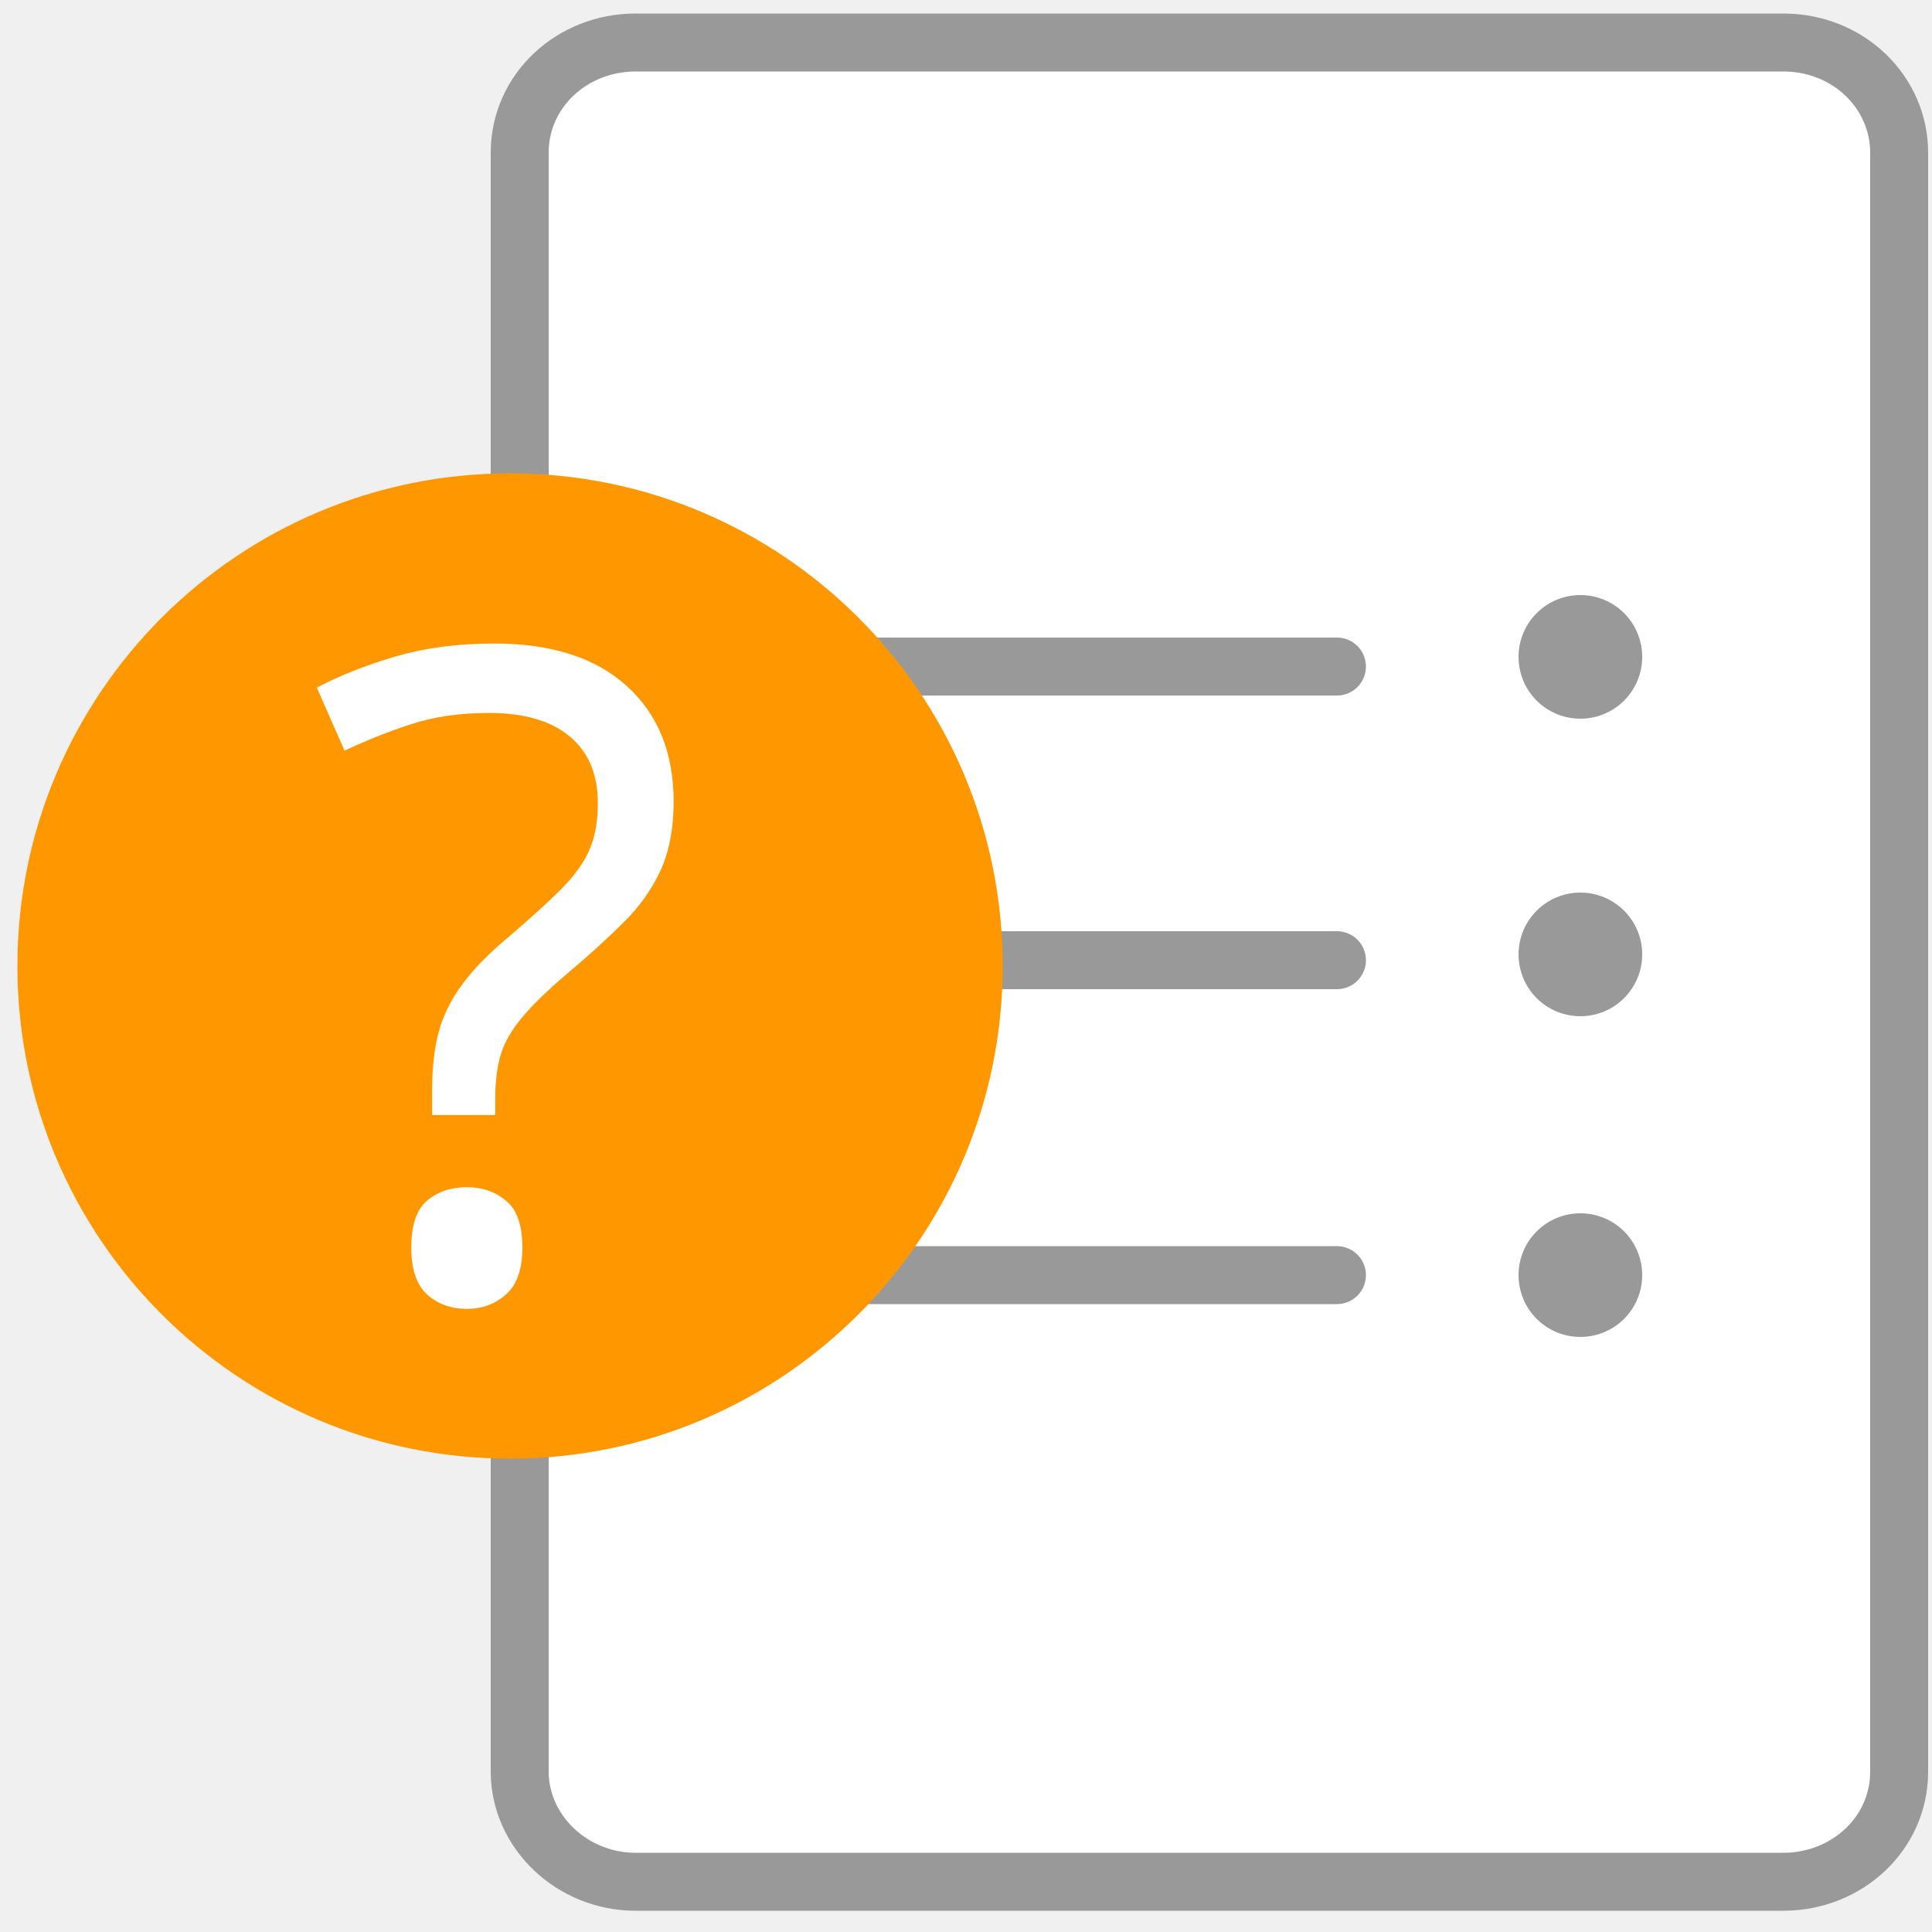
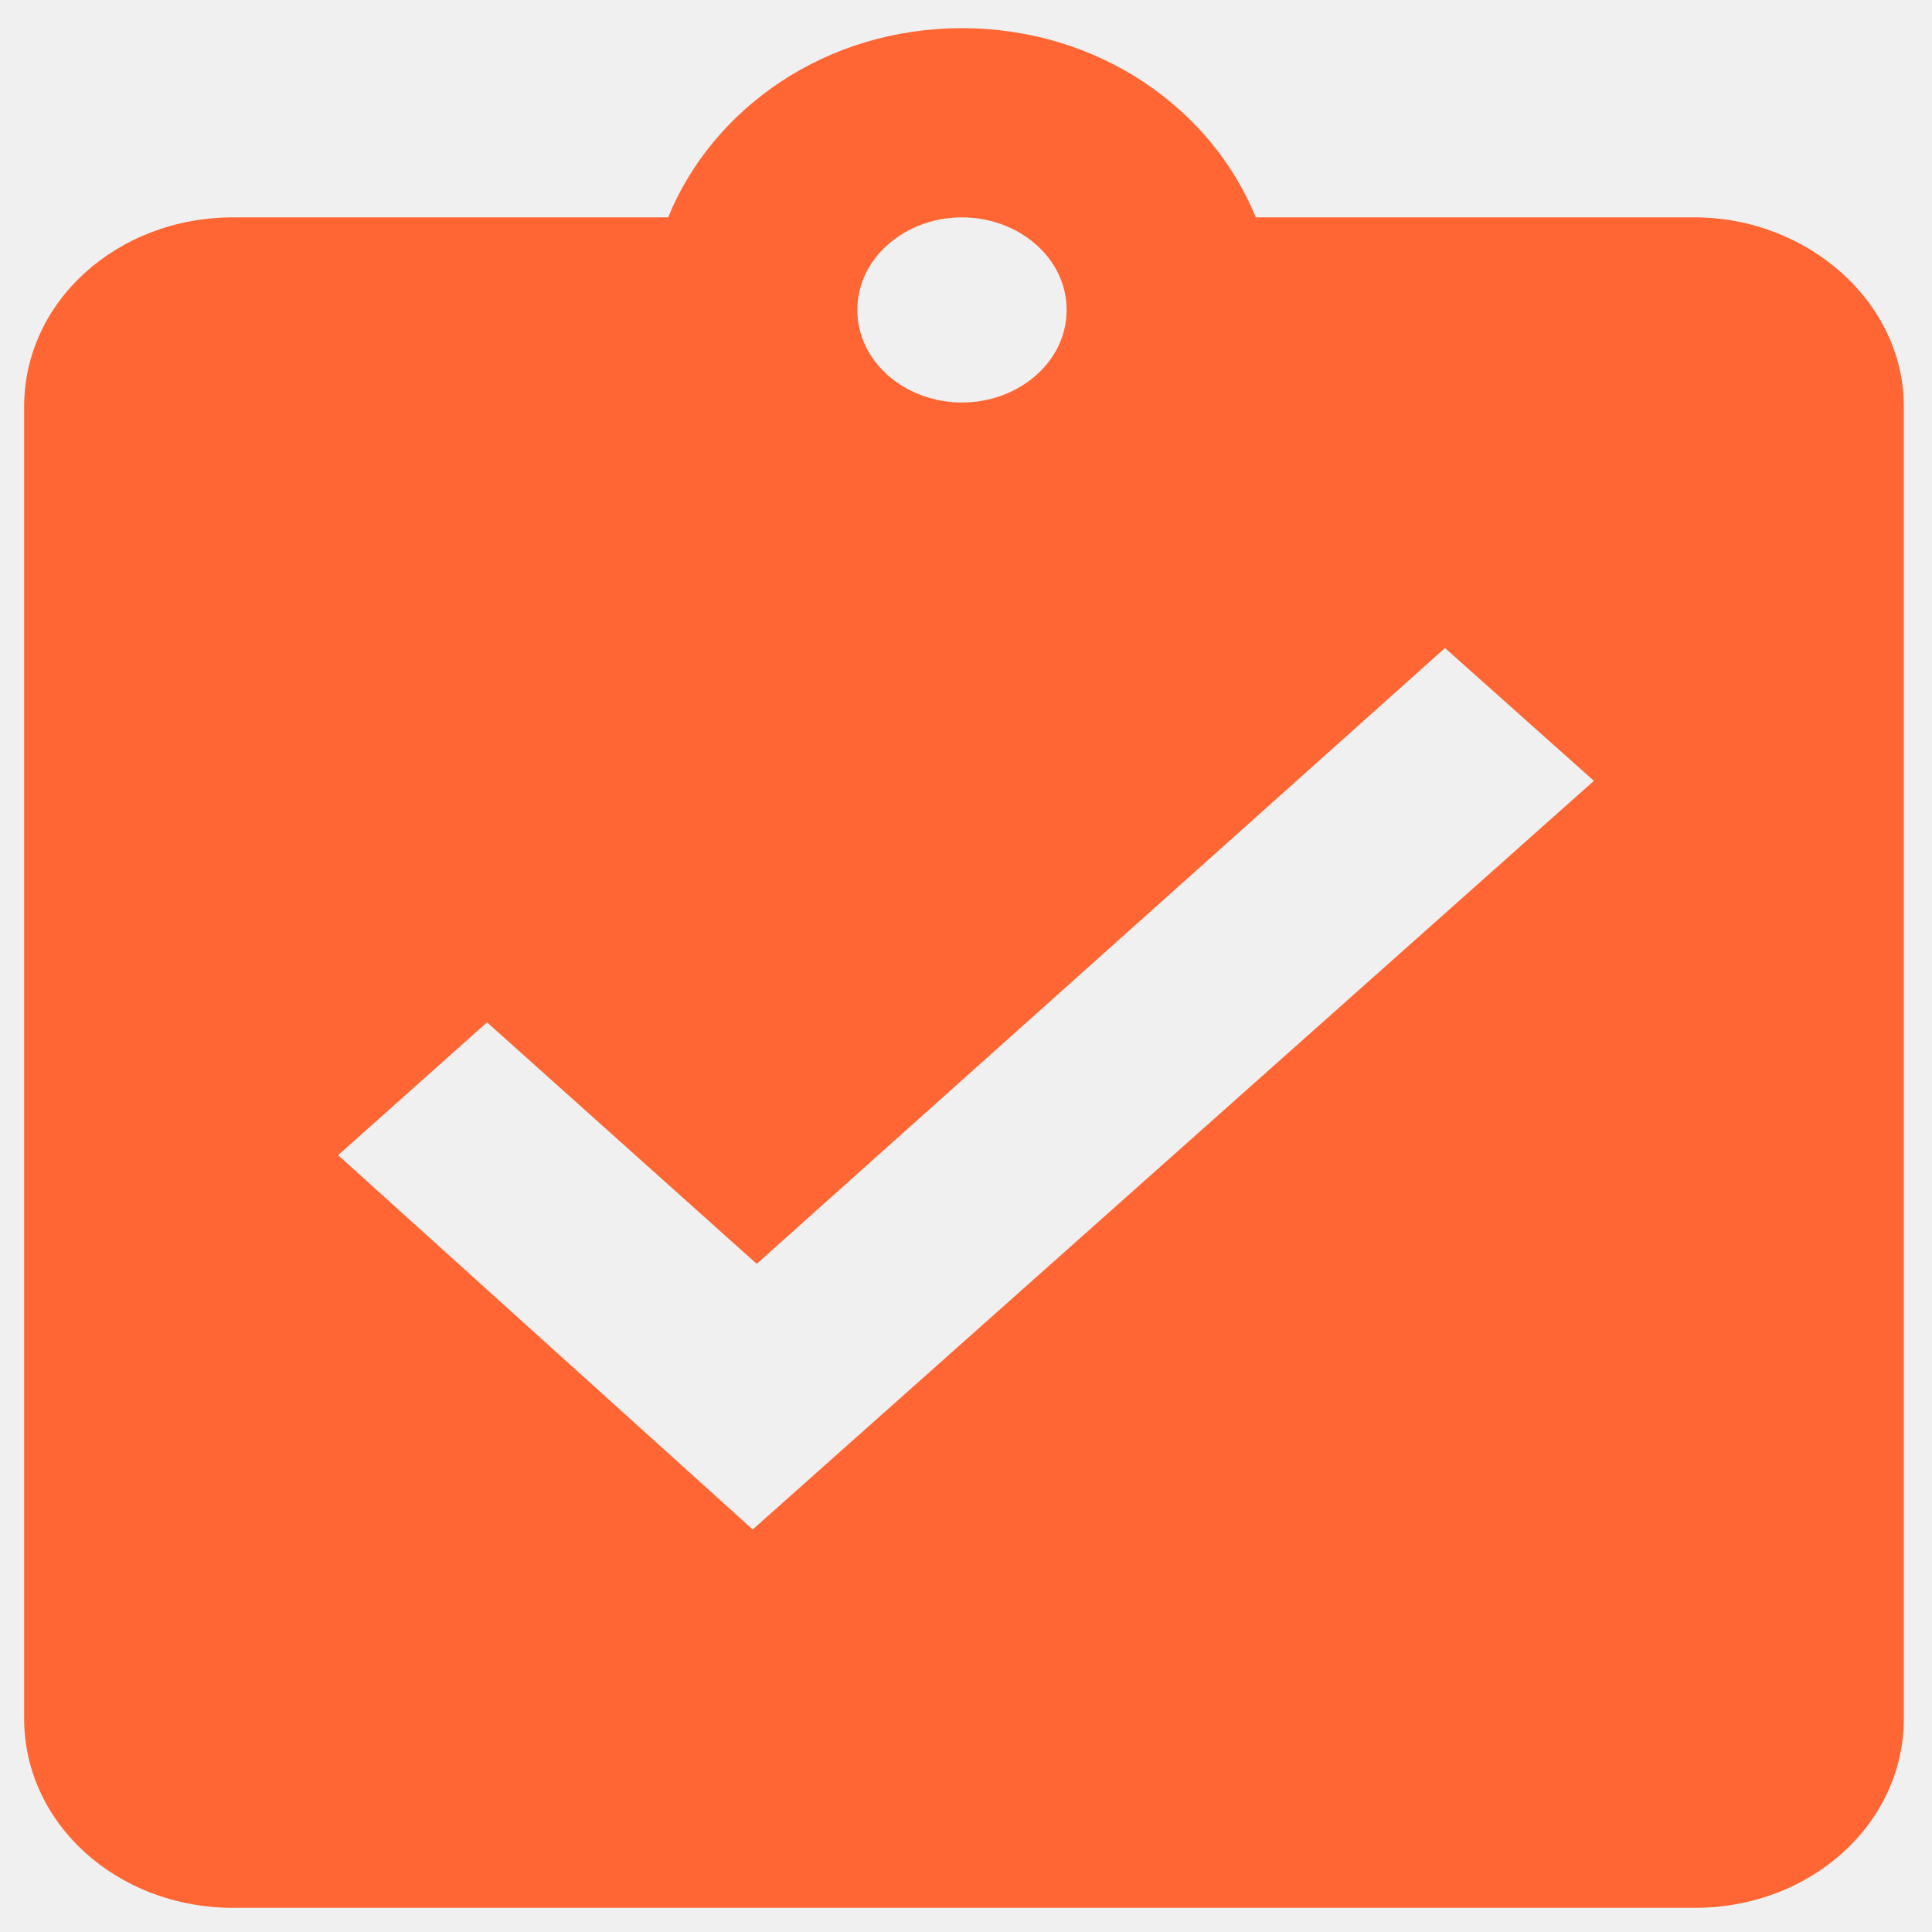
- <svg xmlns="http://www.w3.org/2000/svg" height="24px" width="24px" viewBox="0 0 100 100" enable-background="new 0 0 100 100">
-   <g stroke-miterlimit="10">
-     <g stroke="#999">
-       <g fill="#fff" stroke-linejoin="round" stroke-linecap="round" stroke-width="3">
-         <path d="m92.3 2.2c3.4 0 6 2.6 6 5.7v83.8c0 3.2-2.7 5.7-6 5.7h-59.4c-3.3 0-6-2.6-6-5.7v-83.8c0-3.2 2.7-5.7 6-5.7h59.4z" />
-         <path d="m44.1 34.5h25.1" />
-         <path d="m44.1 49.7h25.1" />
-         <path d="m44.1 66h25.1" />
-       </g>
-       <g fill="#999">
-         <circle cx="81.8" cy="66" r="2.7" />
-         <circle cx="81.8" cy="49.4" r="2.7" />
-         <circle cx="81.8" cy="34" r="2.7" />
-       </g>
-     </g>
-     <circle cx="26.4" cy="50" r="24" fill="#ff9800" stroke="#ff9800" stroke-linejoin="round" stroke-linecap="round" stroke-width="3" />
-   </g>
-   <text transform="translate(15.835 67.09)" fill="#fff" font-family="'VarelaRound-Regular'" font-size="46.656">?</text>
+ <svg xmlns="http://www.w3.org/2000/svg" version="1.1" id="svg2" x="0px" y="0px" viewBox="0 0 48 48" style="enable-background:new 0 0 48 48;" xml:space="preserve">
+   <style type="text/css">
+ 	.st0{fill:none;}
+ 	.st1{fill:#FF6633;}
+ </style>
+   <path id="path4" class="st0" d="M0,0h48v48H0V0z" />
+   <path id="path6" class="st1" d="M42.1,5.4H31.2c-1.1-2.7-3.9-4.7-7.3-4.7s-6.2,2-7.3,4.7H5.8  c-2.9,0-5.2,2.1-5.2,4.7v32.6c0,2.6,2.3,4.7,5.2,4.7h36.3c2.9,0,5.2-2.1,5.2-4.7V10.1C47.3,7.5,44.9,5.4,42.1,5.4z M23.9,5.4  c1.4,0,2.6,1,2.6,2.3S25.3,10,23.9,10s-2.6-1-2.6-2.3S22.5,5.4,23.9,5.4z M18.7,38L8.4,28.7l3.7-3.3l6.7,6l17.1-15.3l3.7,3.3  L18.7,38z" />
</svg>
